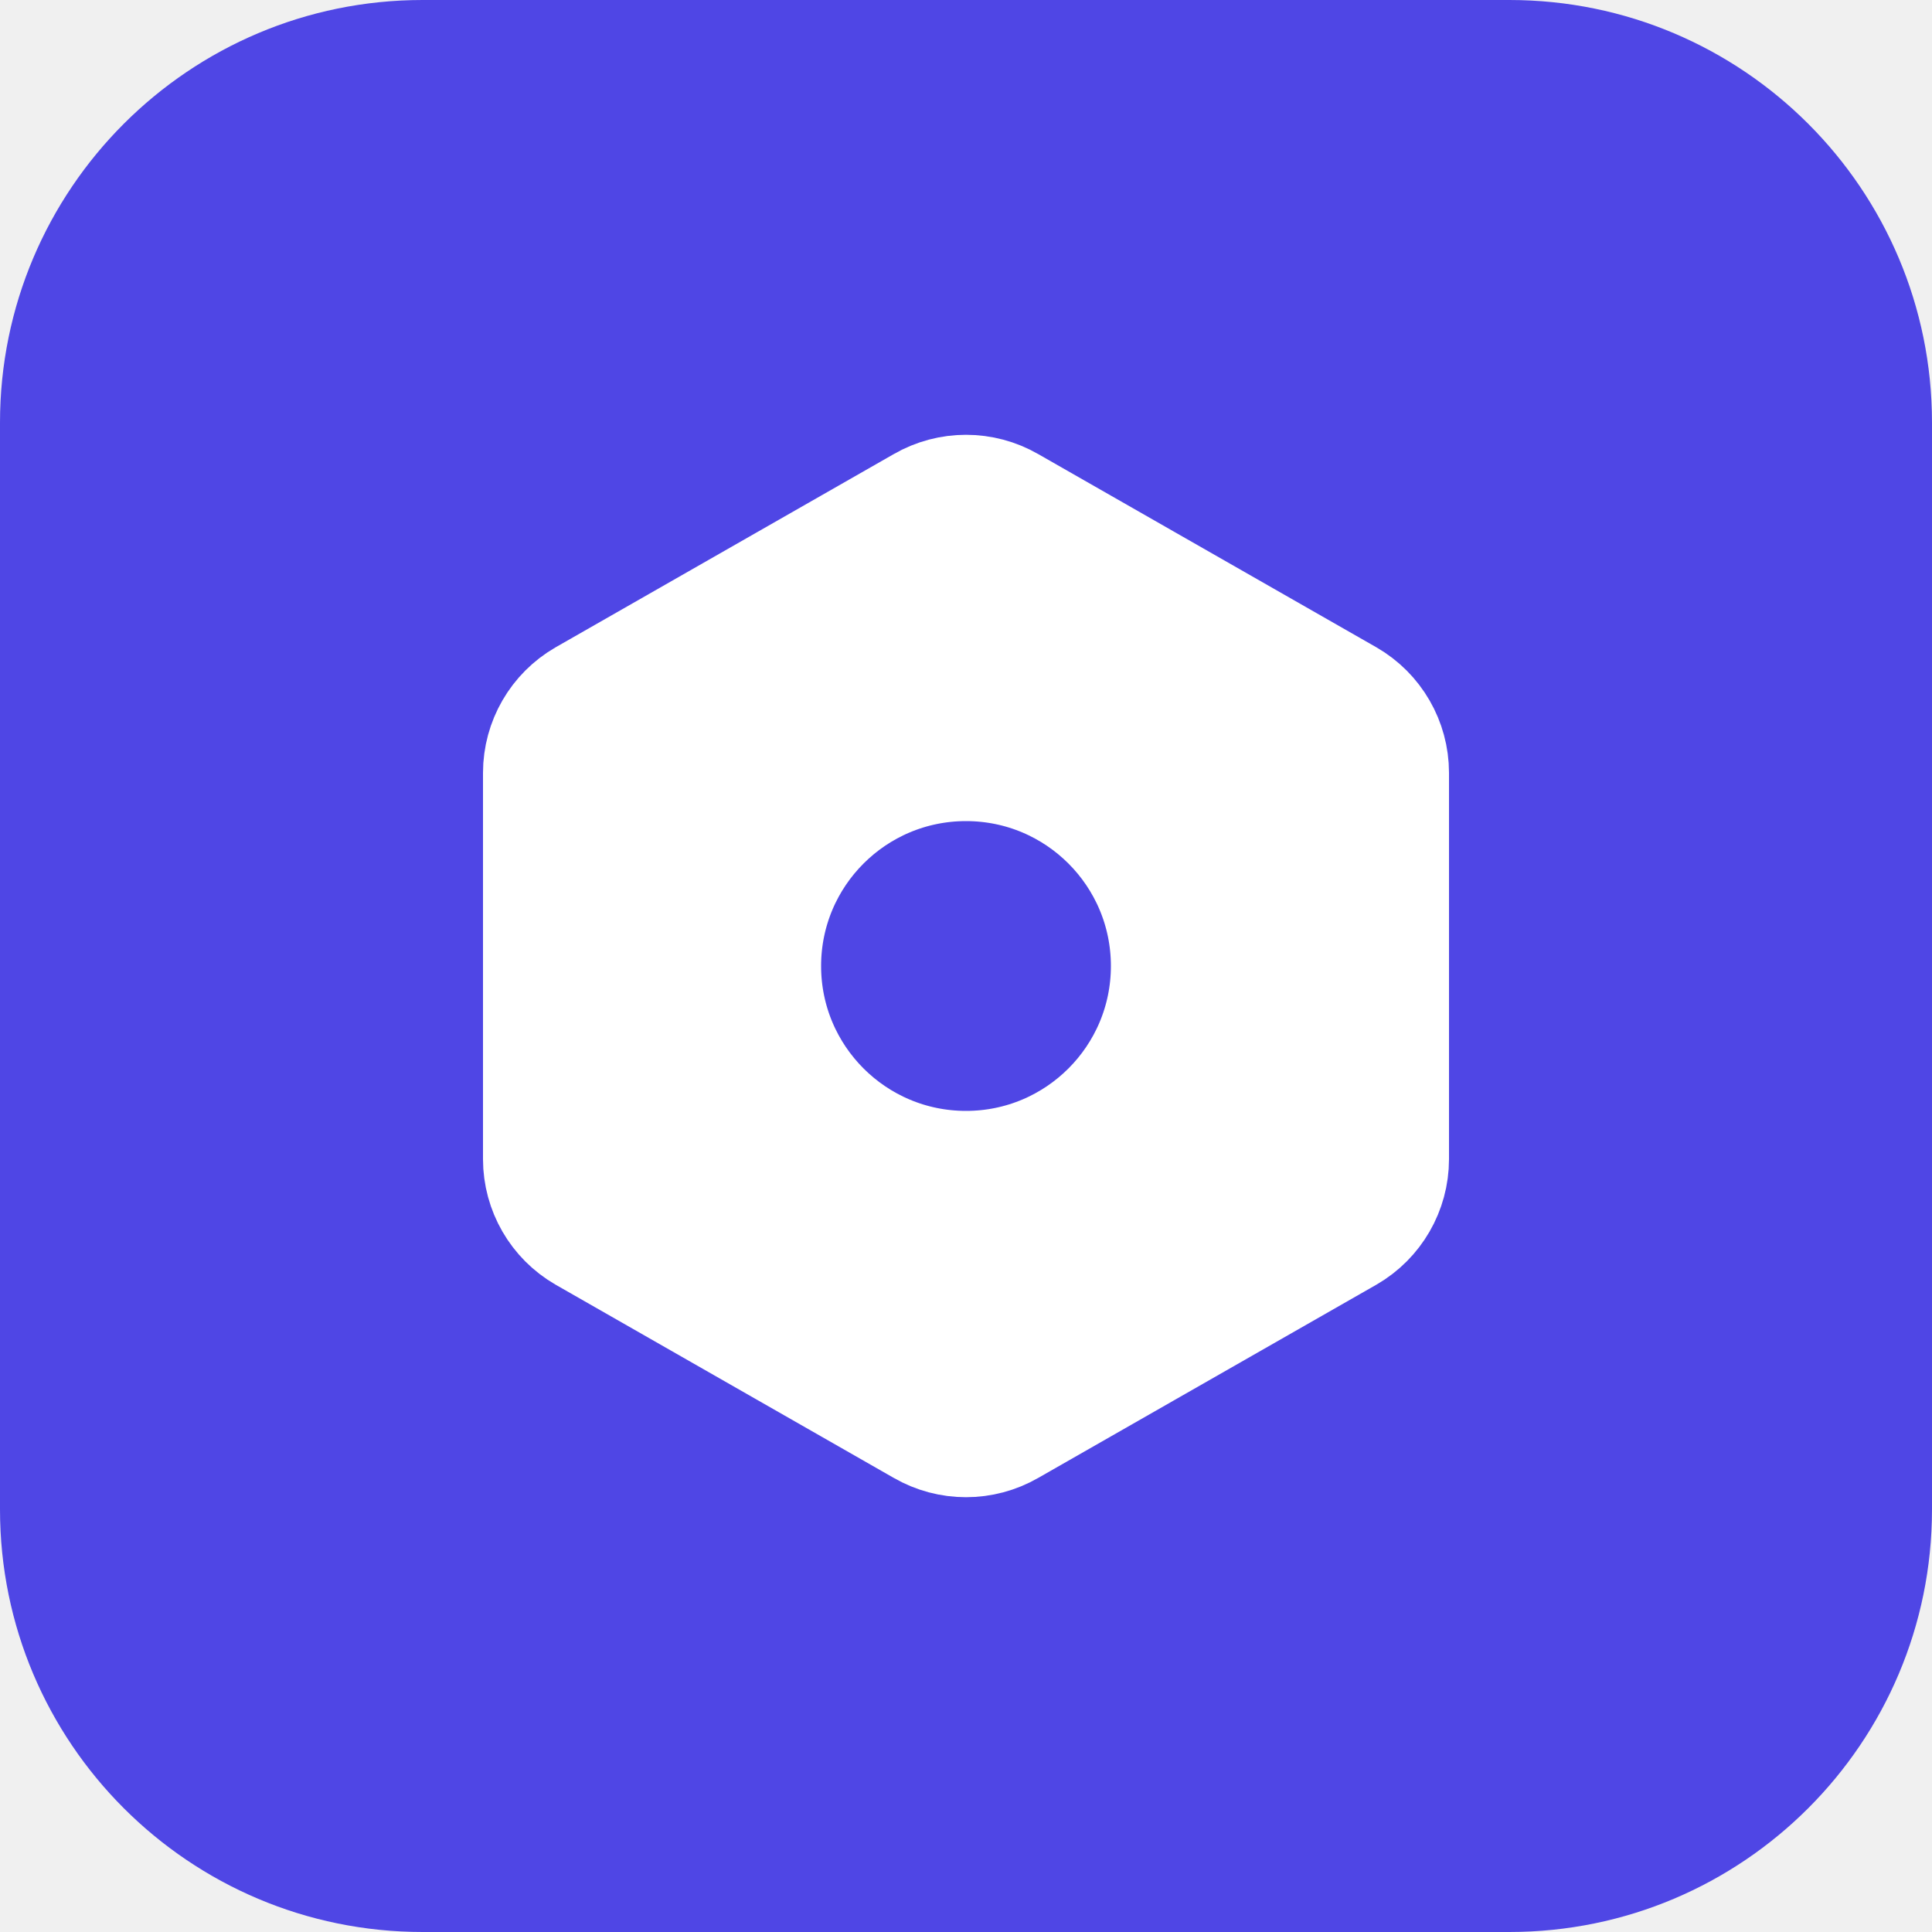
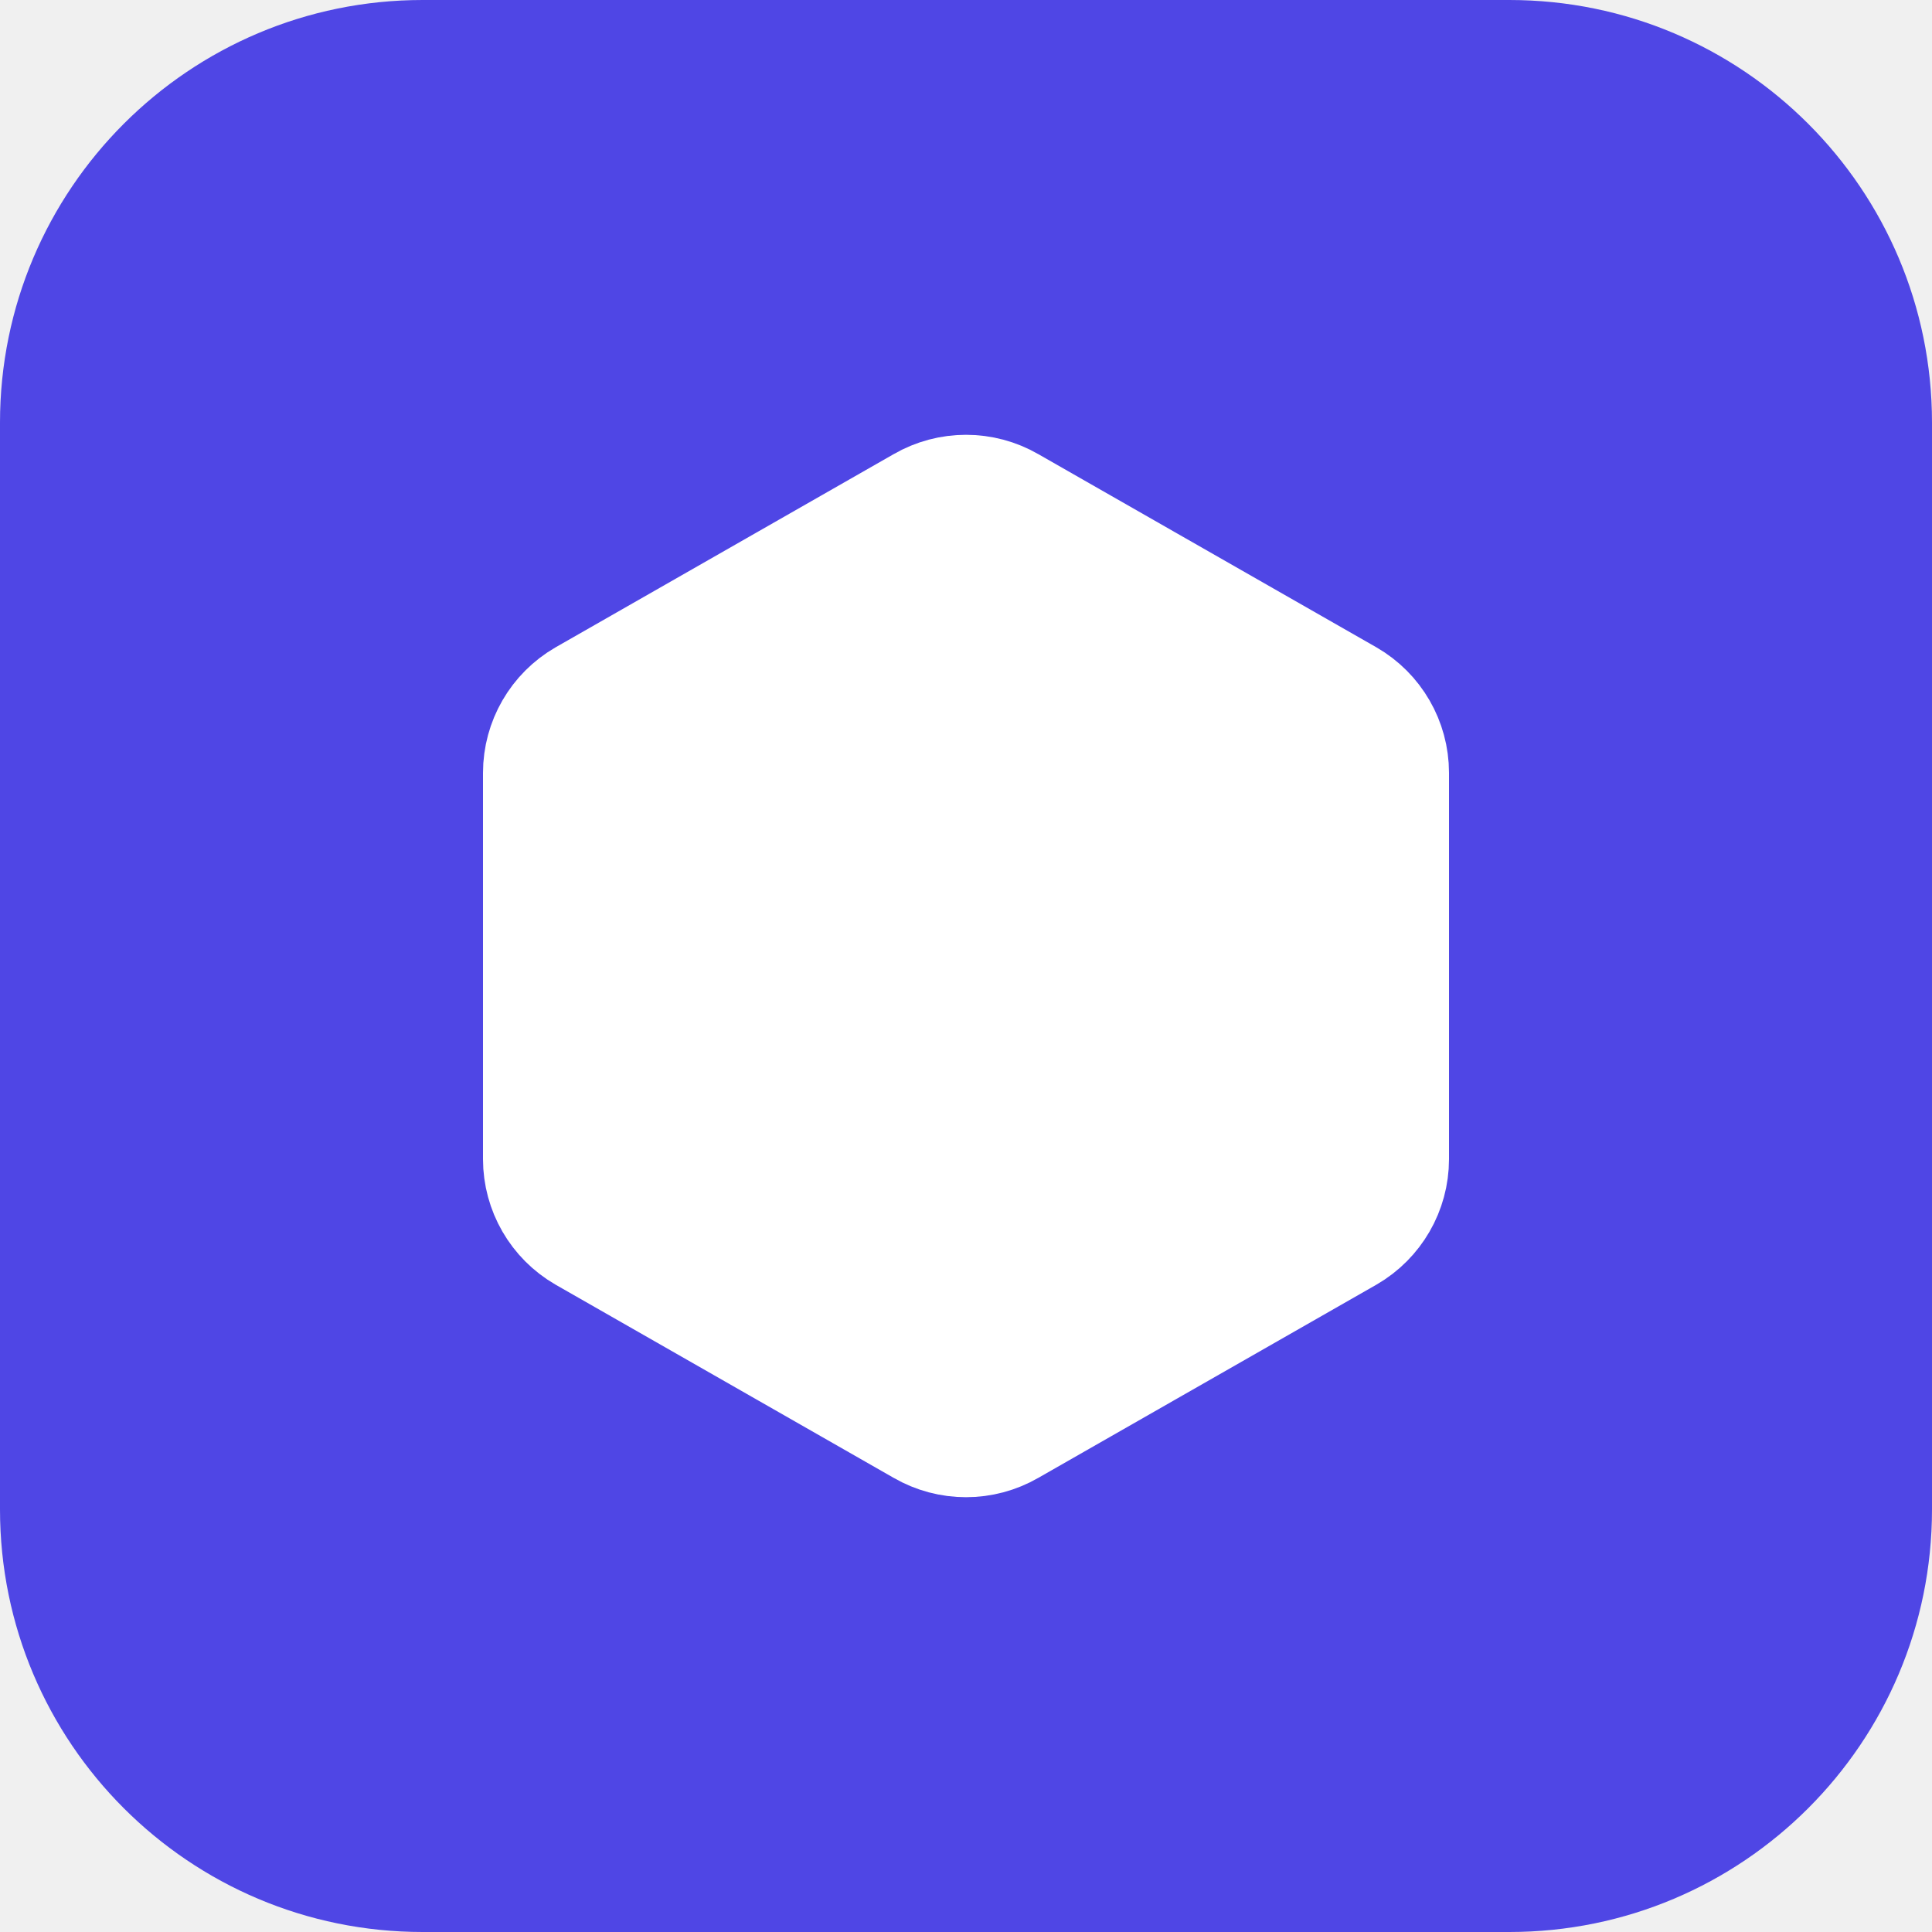
<svg xmlns="http://www.w3.org/2000/svg" viewBox="0 0 64 64">
  <rect width="64" height="64" rx="14" fill="#4f46e5" />
-   <g transform="translate(12.8 12.8) scale(1.6)" fill="white" stroke="white" stroke-width="2" stroke-linecap="round" stroke-linejoin="round">
-     <path d="M21 16V8a2 2 0 0 0-1-1.73l-7-4a2 2 0 0 0-2 0l-7 4A2 2 0 0 0 3 8v8a2 2 0 0 0 1 1.73l7 4a2 2 0 0 0 2 0l7-4A2 2 0 0 0 21 16z" />
-     <circle cx="12" cy="12" r="4" fill="#4f46e5" />
-   </g>
+   <path transform="translate(12.8 12.8) scale(1.6)" d="M21 16V8a2 2 0 0 0-1-1.73l-7-4a2 2 0 0 0-2 0l-7 4A2 2 0 0 0 3 8v8a2 2 0 0 0 1 1.73l7 4a2 2 0 0 0 2 0l7-4A2 2 0 0 0 21 16z" fill="white" stroke="white" stroke-width="2" stroke-linejoin="round" />
</svg>
